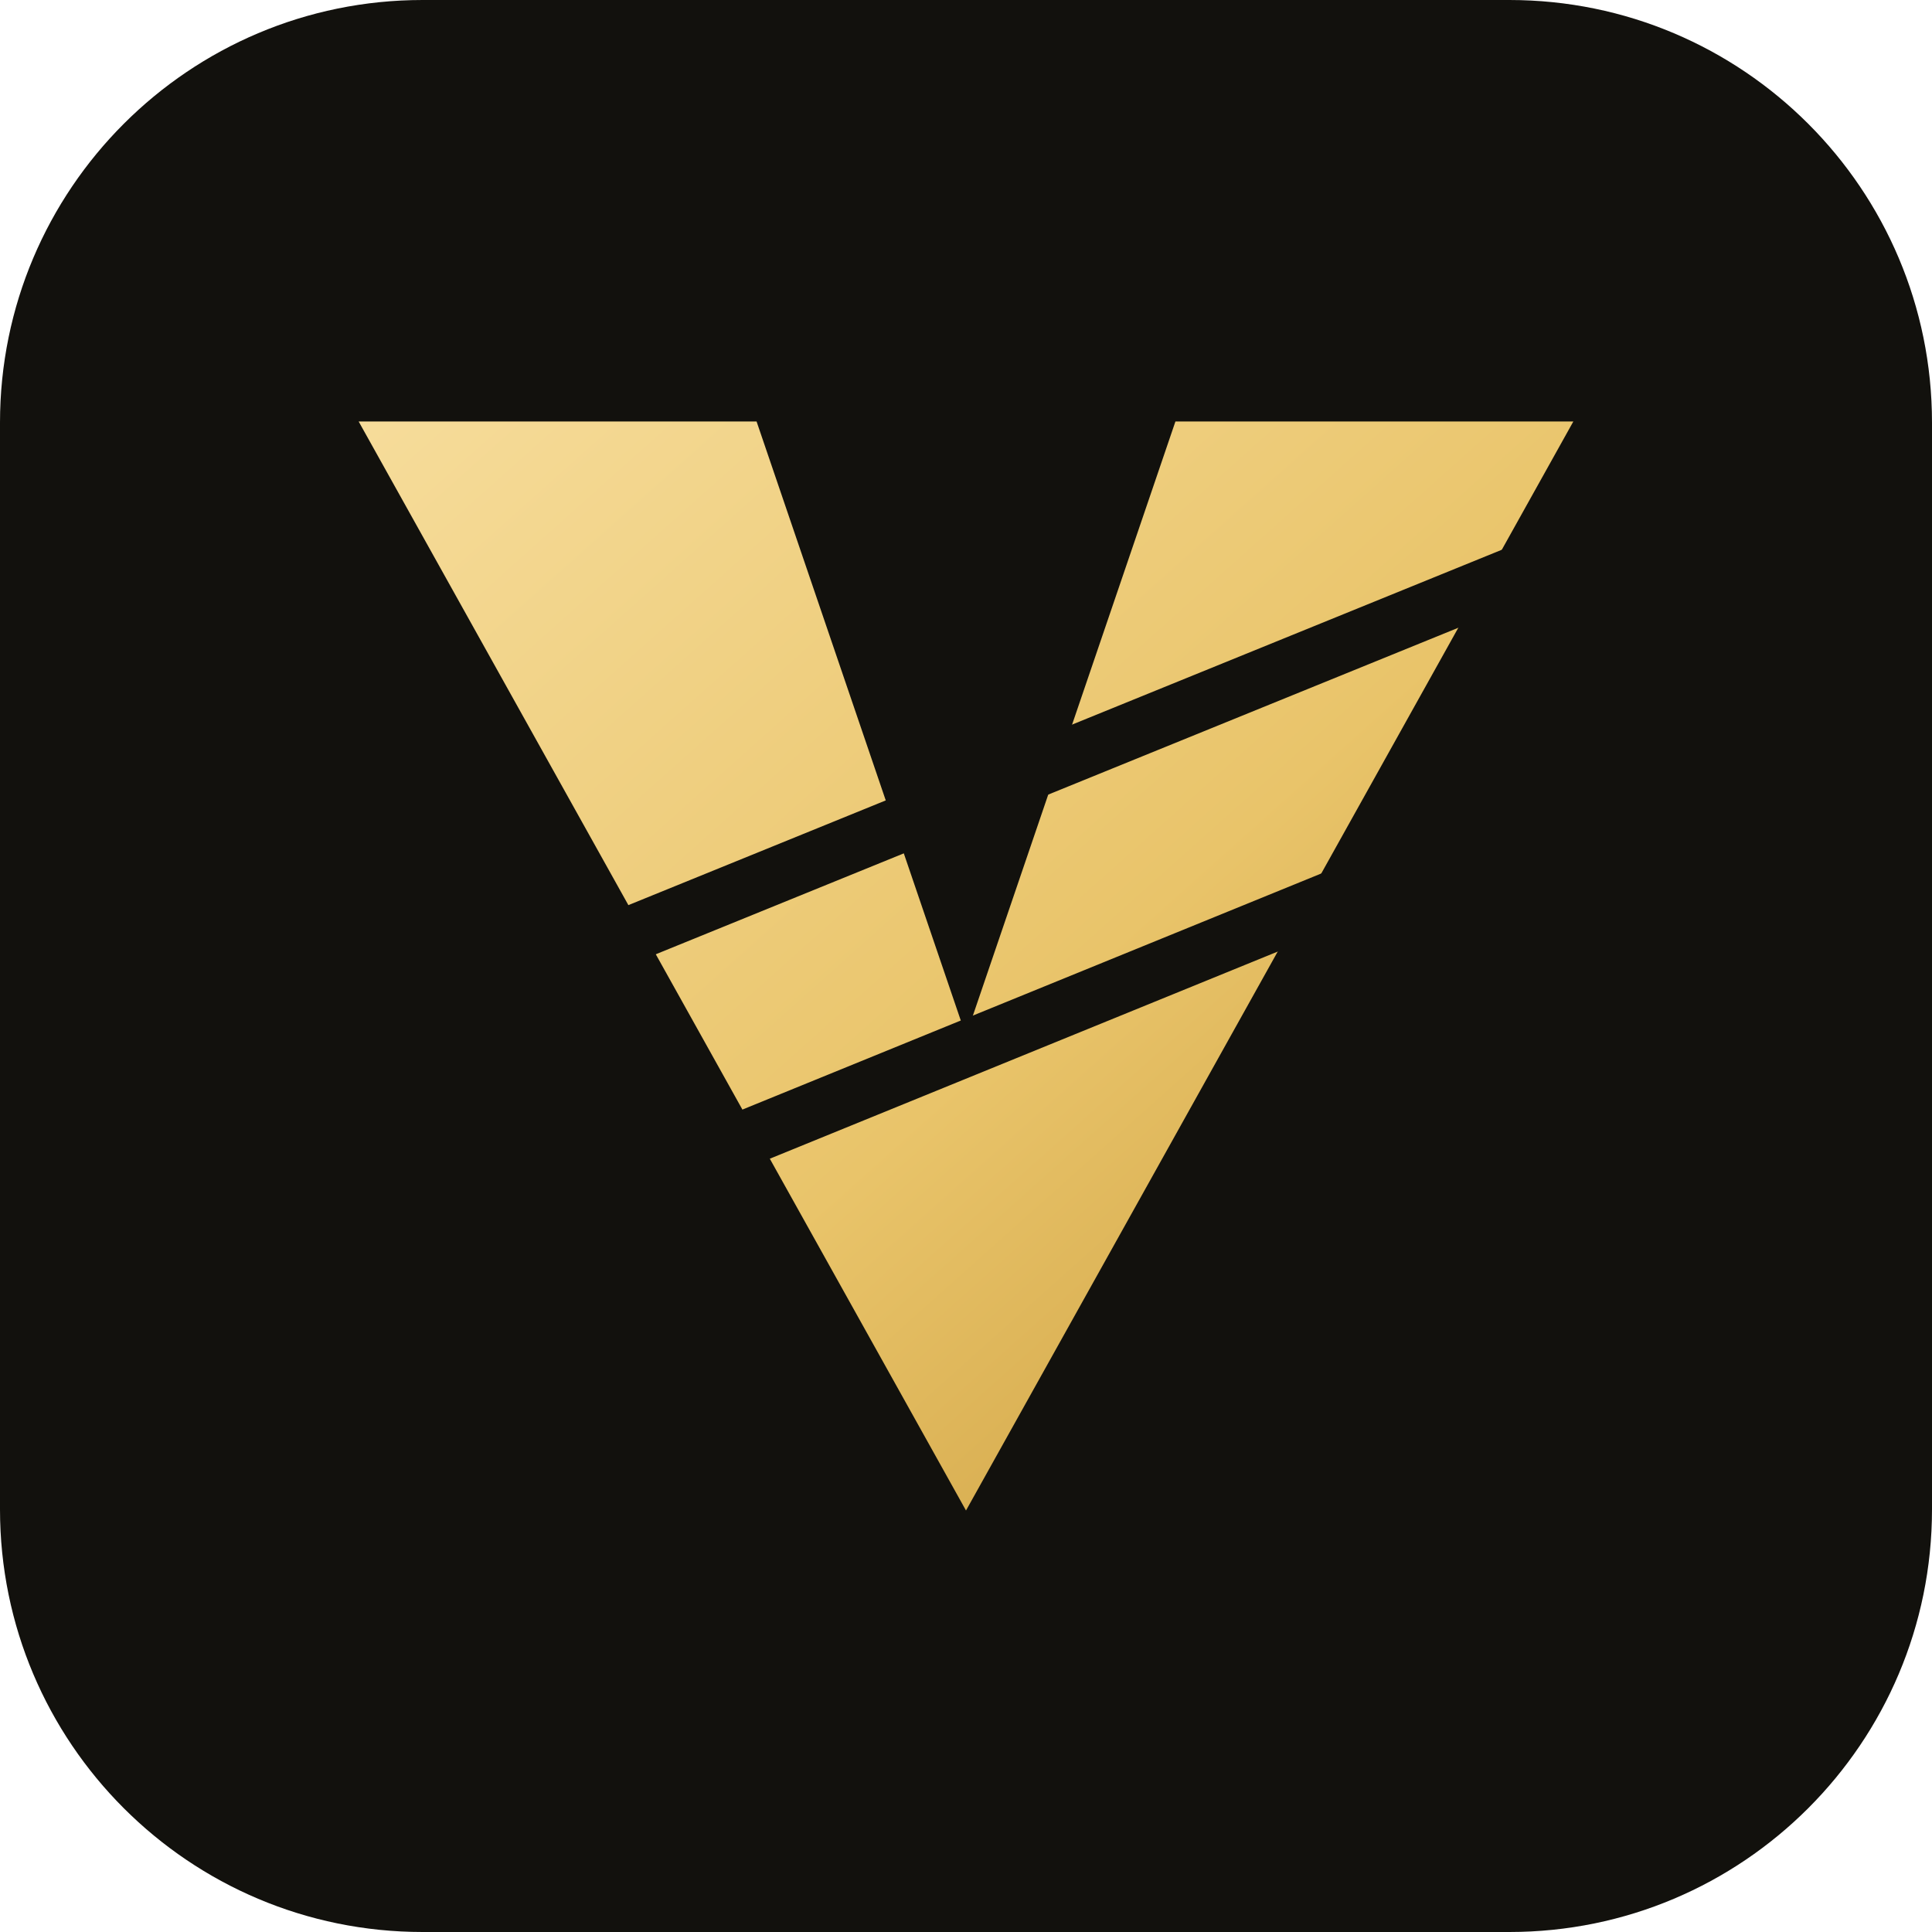
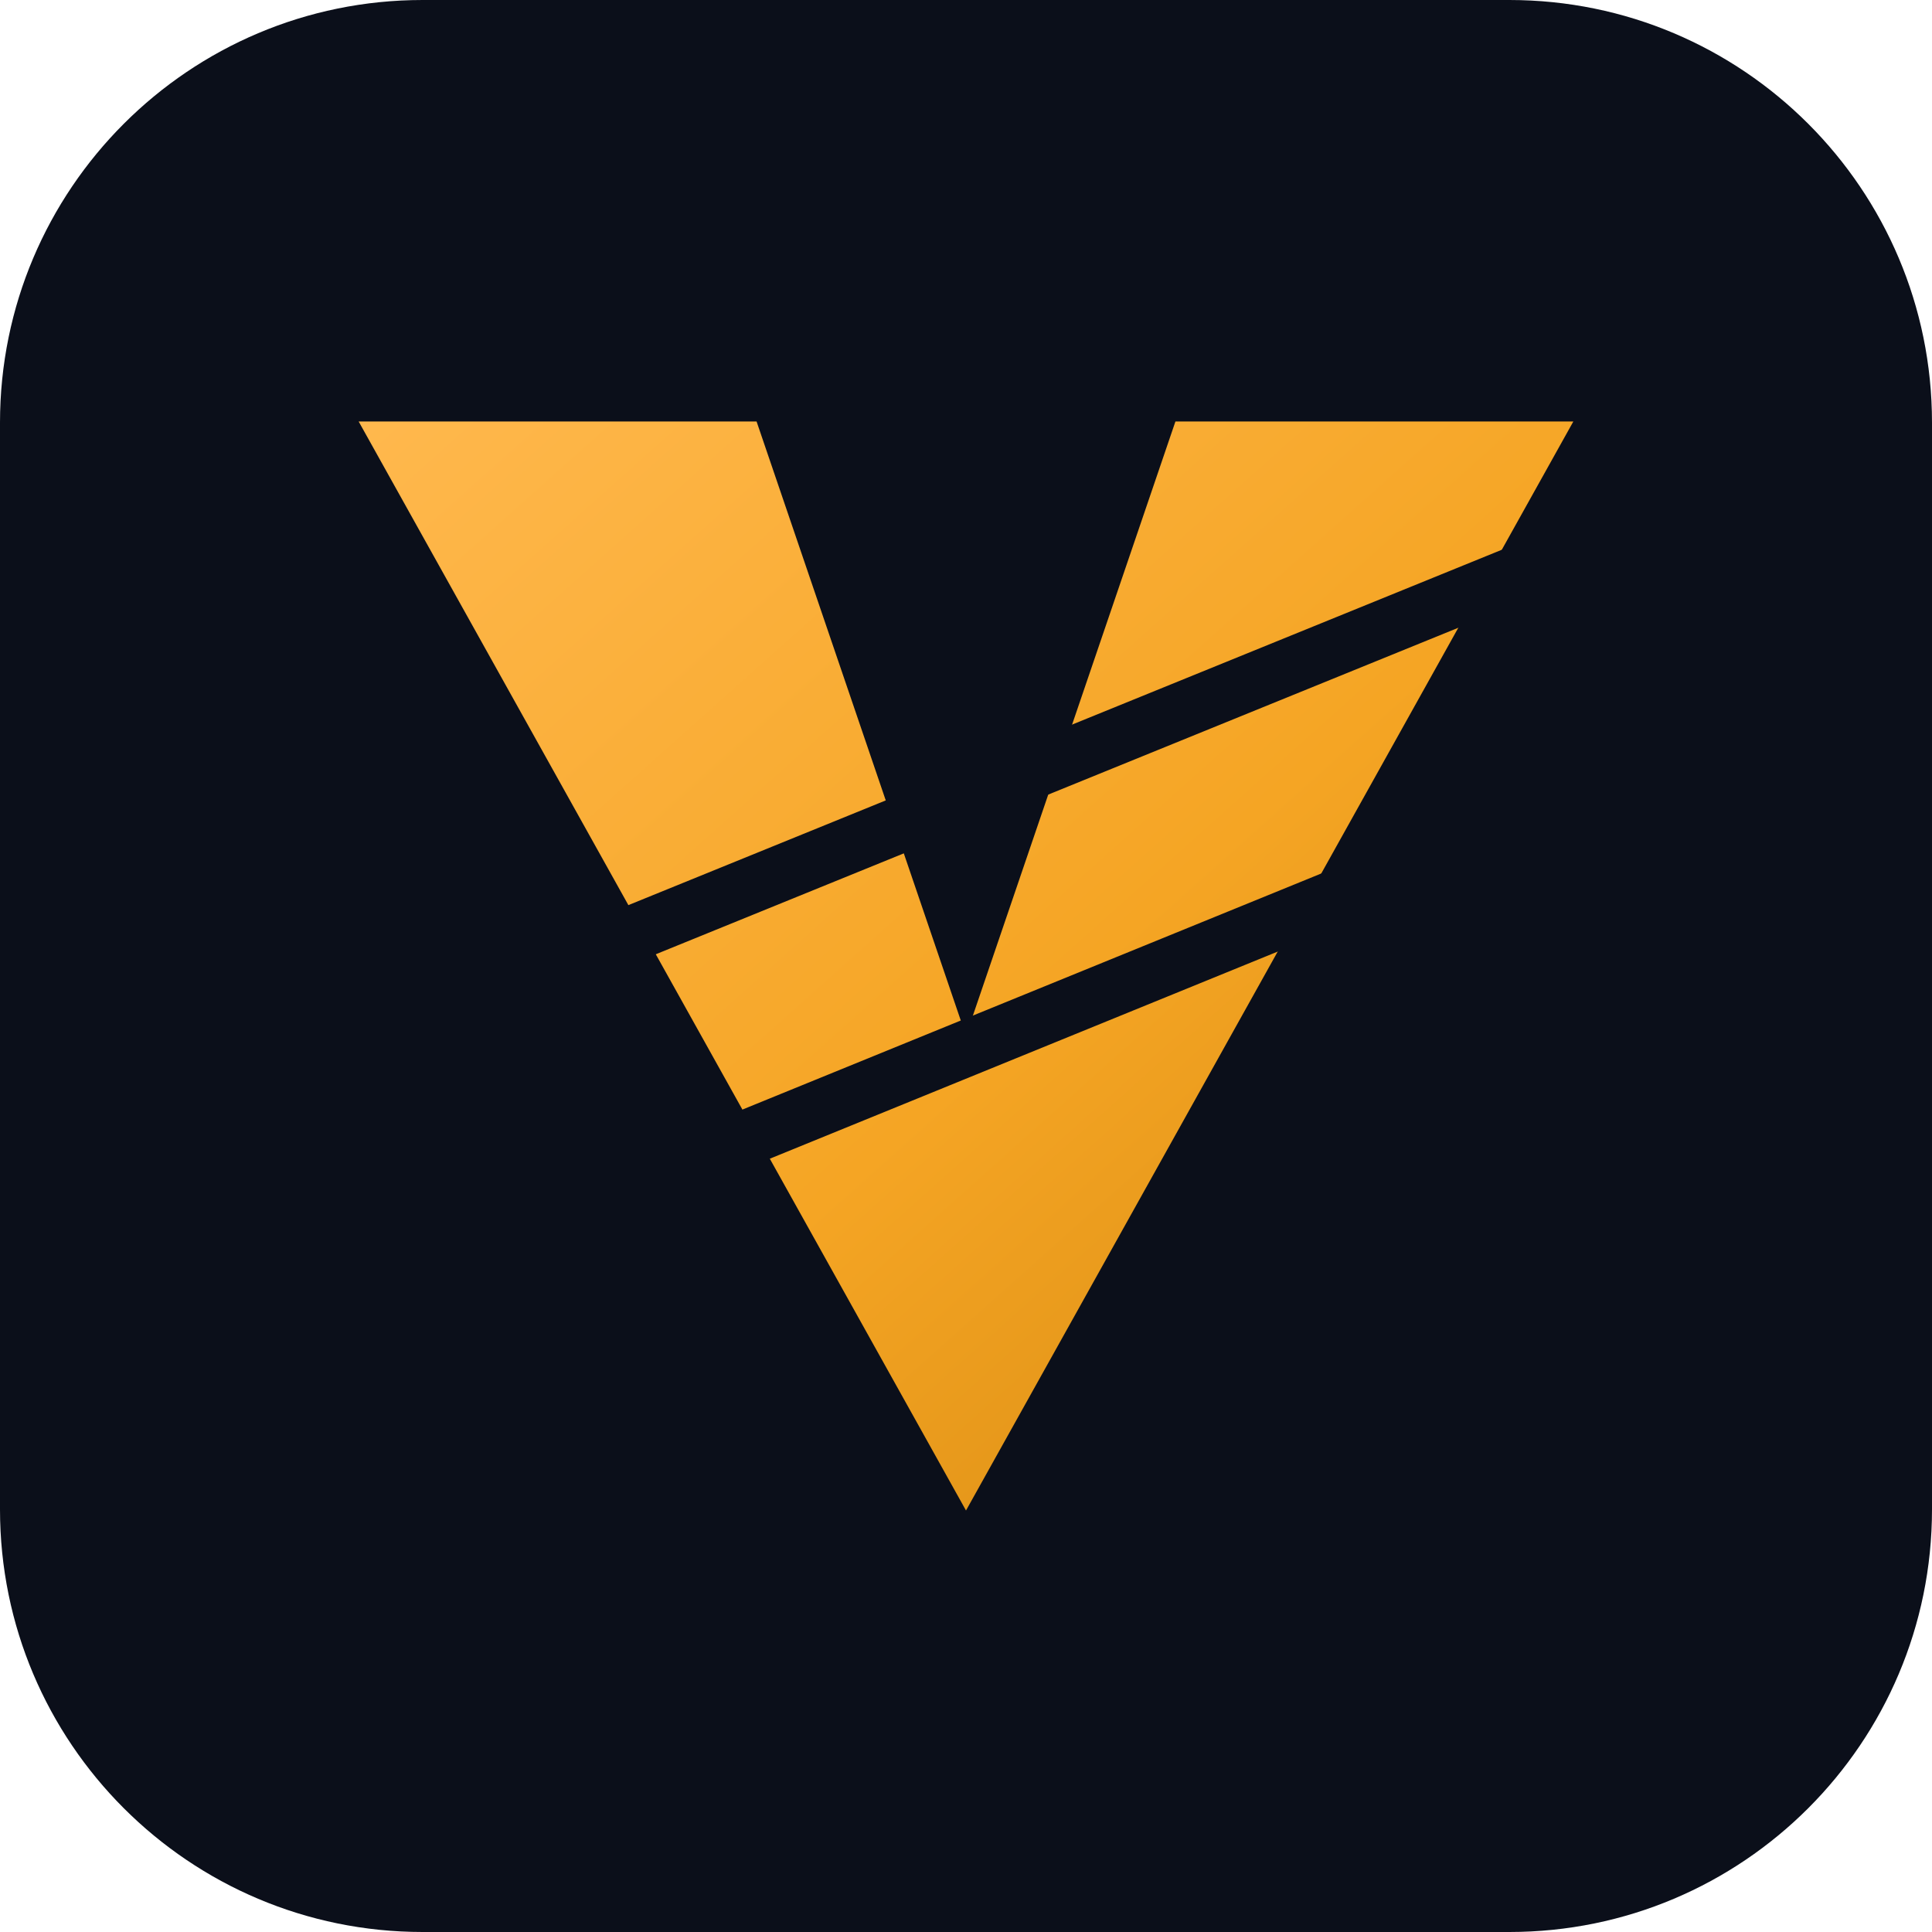
<svg xmlns="http://www.w3.org/2000/svg" viewBox="0 0 512 512" width="512" height="512" role="img" aria-label="Vertexhash">
  <defs>
    <linearGradient id="g" x1="0" y1="0" x2="1" y2="1">
-       <stop offset="0" stop-color="#f6dc9a" />
-       <stop offset="0.55" stop-color="#e9c46a" />
-       <stop offset="1" stop-color="#c99a3a" />
+       <stop offset="0" stop-color="#FFB84D" />
+       <stop offset="0.55" stop-color="#F5A524" />
+       <stop offset="1" stop-color="#D4880F" />
    </linearGradient>
  </defs>
-   <rect width="512" height="512" rx="112" fill="#12110d" />
+   <rect width="512" height="512" rx="112" fill="#0B0F1A" />
  <g transform="translate(256 256) scale(3.7) translate(-43.5 -39)">
    <path d="M0 0H28.5L43.5 44L58.5 0H87L43.5 78Z" fill="url(#g)" />
-     <path d="M-6 47.1L96 5.6" stroke="#12110d" stroke-width="4" fill="none" />
-     <path d="M-6 65.1L96 23.5" stroke="#12110d" stroke-width="4" fill="none" />
+     <path d="M-6 47.1L96 5.6" stroke="#0B0F1A" stroke-width="4" fill="none" />
+     <path d="M-6 65.1L96 23.5" stroke="#0B0F1A" stroke-width="4" fill="none" />
  </g>
</svg>
